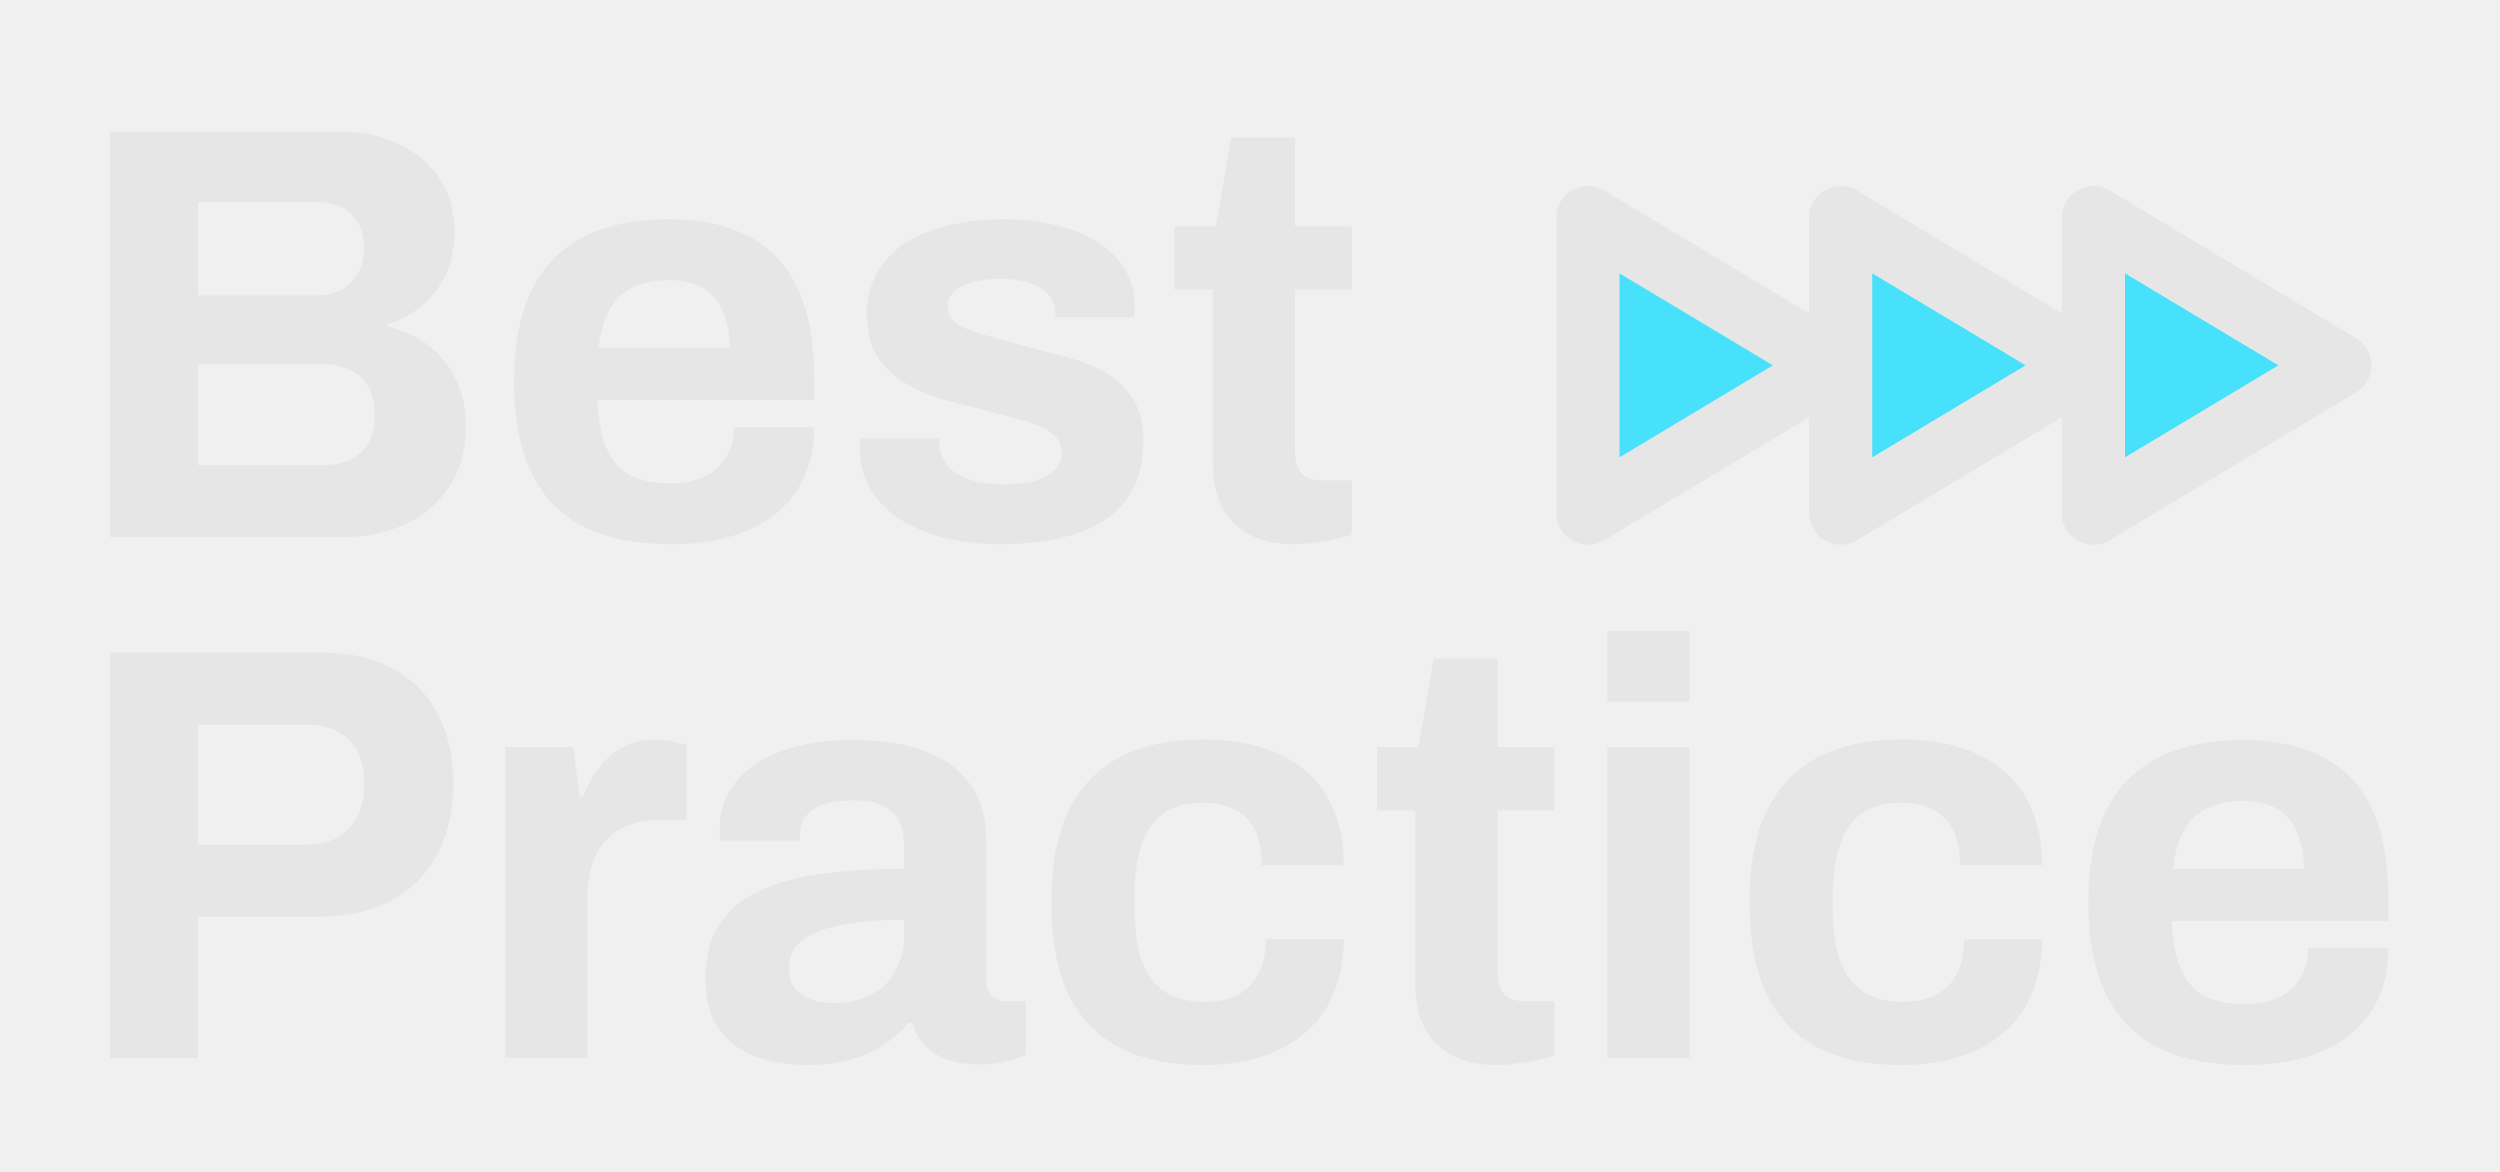
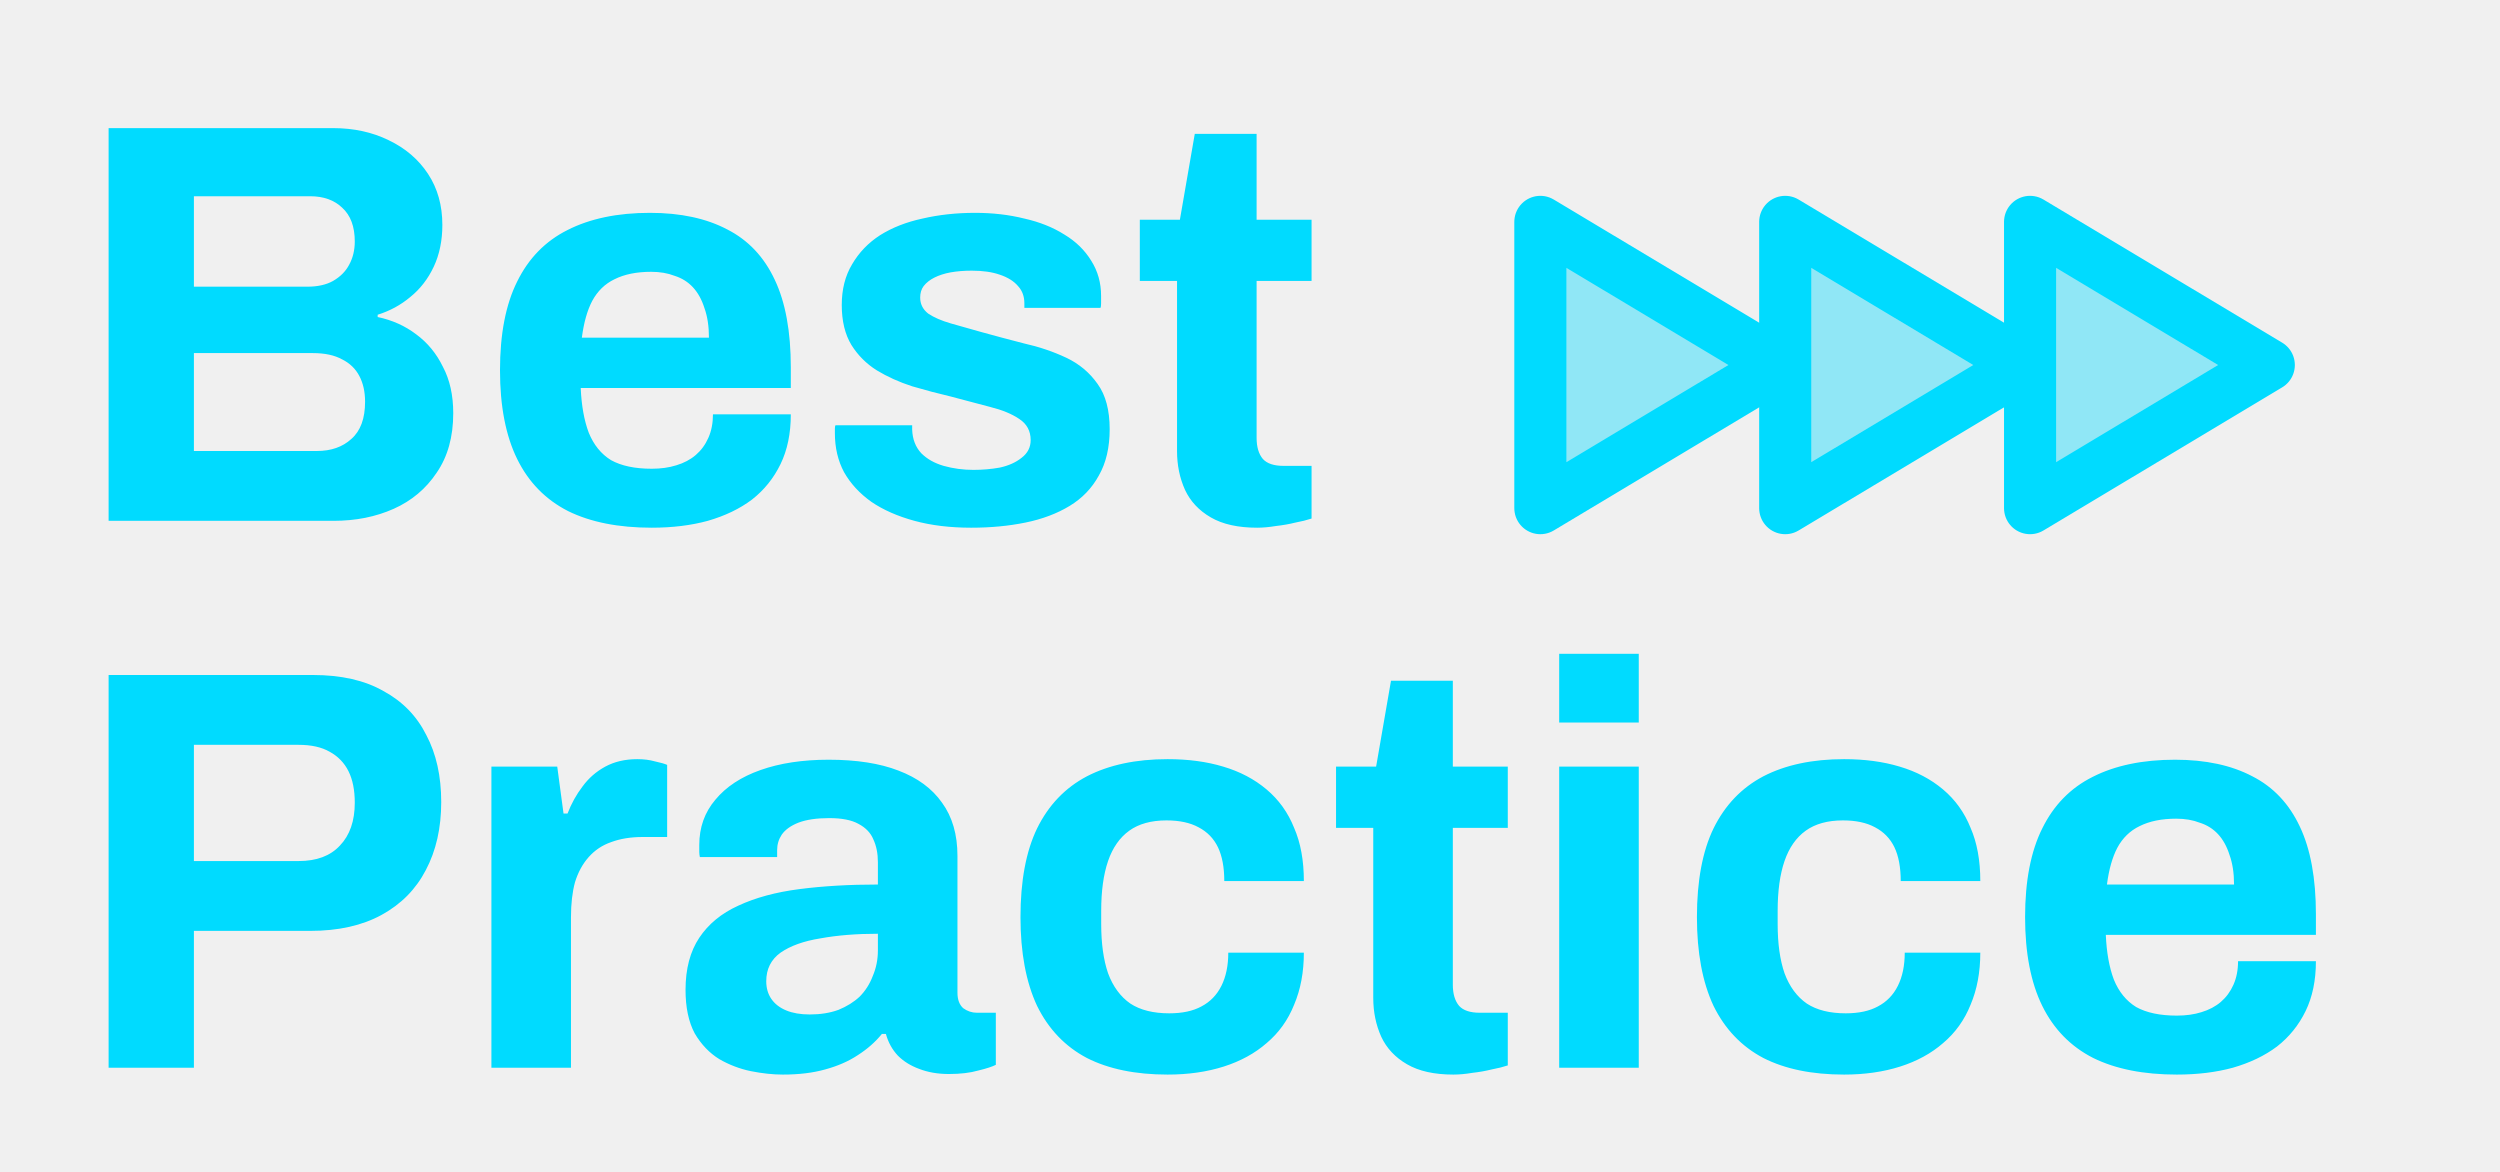
<svg xmlns="http://www.w3.org/2000/svg" width="192" height="90" viewBox="0 0 192 90" fill="none">
  <g clip-path="url(#clip0_2265_699)">
-     <path d="M179.699 28.059L160.773 39.407L160.773 16.712L179.699 28.059Z" fill="#00DBFF" fill-opacity="0.7" stroke="#E6E6E6" stroke-width="4.853" stroke-linejoin="round" />
-     <path d="M8.449 41.252V10.119H26.239C27.873 10.119 29.34 10.437 30.641 11.072C31.973 11.708 33.016 12.6 33.773 13.75C34.529 14.9 34.907 16.246 34.907 17.789C34.907 19.029 34.681 20.134 34.227 21.102C33.773 22.07 33.153 22.872 32.366 23.507C31.61 24.143 30.747 24.611 29.779 24.914V25.096C30.929 25.338 31.942 25.791 32.82 26.457C33.727 27.123 34.438 27.985 34.953 29.044C35.497 30.073 35.77 31.298 35.77 32.72C35.77 34.596 35.331 36.169 34.453 37.44C33.606 38.711 32.472 39.663 31.05 40.299C29.628 40.934 28.039 41.252 26.285 41.252H8.449ZM15.211 35.715H24.968C26.088 35.715 26.996 35.398 27.692 34.762C28.418 34.127 28.781 33.144 28.781 31.812C28.781 31.026 28.629 30.345 28.327 29.77C28.024 29.195 27.57 28.756 26.965 28.454C26.36 28.121 25.589 27.955 24.651 27.955H15.211V35.715ZM15.211 22.69H24.197C25.014 22.69 25.695 22.539 26.239 22.236C26.814 21.904 27.238 21.48 27.51 20.966C27.812 20.421 27.964 19.801 27.964 19.105C27.964 17.925 27.631 17.033 26.965 16.427C26.33 15.822 25.483 15.52 24.424 15.52H15.211V22.69ZM51.503 41.797C48.871 41.797 46.662 41.358 44.877 40.48C43.092 39.573 41.746 38.196 40.838 36.351C39.93 34.505 39.477 32.16 39.477 29.316C39.477 26.442 39.93 24.097 40.838 22.282C41.746 20.436 43.077 19.075 44.832 18.197C46.617 17.29 48.795 16.836 51.367 16.836C53.787 16.836 55.83 17.275 57.493 18.152C59.158 18.999 60.413 20.33 61.26 22.146C62.108 23.931 62.531 26.245 62.531 29.089V30.723H45.876C45.936 32.115 46.148 33.295 46.511 34.263C46.904 35.231 47.494 35.957 48.281 36.441C49.098 36.895 50.172 37.122 51.503 37.122C52.229 37.122 52.88 37.031 53.455 36.85C54.06 36.668 54.574 36.396 54.998 36.033C55.421 35.67 55.754 35.216 55.996 34.671C56.238 34.127 56.359 33.507 56.359 32.811H62.531C62.531 34.324 62.259 35.64 61.714 36.759C61.17 37.879 60.413 38.816 59.445 39.573C58.477 40.299 57.312 40.859 55.95 41.252C54.619 41.615 53.137 41.797 51.503 41.797ZM45.966 26.729H56.041C56.041 25.822 55.92 25.035 55.678 24.369C55.466 23.704 55.164 23.159 54.771 22.736C54.377 22.312 53.893 22.01 53.318 21.828C52.774 21.616 52.154 21.51 51.458 21.51C50.308 21.51 49.34 21.707 48.553 22.1C47.797 22.463 47.207 23.038 46.783 23.825C46.39 24.581 46.117 25.549 45.966 26.729ZM76.826 41.797C75.162 41.797 73.664 41.615 72.333 41.252C71.002 40.889 69.867 40.39 68.929 39.754C67.991 39.089 67.265 38.302 66.751 37.394C66.267 36.487 66.025 35.458 66.025 34.308C66.025 34.187 66.025 34.066 66.025 33.945C66.025 33.824 66.04 33.733 66.07 33.673H72.151C72.151 33.733 72.151 33.794 72.151 33.855C72.151 33.915 72.151 33.976 72.151 34.036C72.182 34.792 72.424 35.413 72.878 35.897C73.332 36.351 73.921 36.683 74.648 36.895C75.404 37.107 76.191 37.213 77.007 37.213C77.734 37.213 78.43 37.152 79.095 37.031C79.791 36.88 80.366 36.623 80.82 36.26C81.304 35.897 81.546 35.428 81.546 34.853C81.546 34.127 81.243 33.567 80.638 33.174C80.063 32.781 79.292 32.463 78.324 32.221C77.386 31.979 76.357 31.706 75.238 31.404C74.209 31.162 73.18 30.89 72.151 30.587C71.123 30.254 70.185 29.831 69.338 29.316C68.521 28.802 67.855 28.136 67.341 27.319C66.827 26.472 66.569 25.413 66.569 24.143C66.569 22.902 66.842 21.828 67.386 20.92C67.931 19.983 68.672 19.211 69.61 18.606C70.578 18.001 71.698 17.562 72.968 17.29C74.269 16.987 75.661 16.836 77.144 16.836C78.535 16.836 79.836 16.987 81.047 17.29C82.257 17.562 83.316 17.986 84.223 18.561C85.131 19.105 85.842 19.801 86.356 20.648C86.871 21.465 87.128 22.388 87.128 23.416C87.128 23.628 87.128 23.825 87.128 24.006C87.128 24.188 87.113 24.309 87.082 24.369H81.047V24.006C81.047 23.462 80.88 23.008 80.547 22.645C80.215 22.252 79.731 21.949 79.095 21.737C78.49 21.526 77.749 21.42 76.871 21.42C76.266 21.42 75.707 21.465 75.192 21.556C74.708 21.646 74.284 21.783 73.921 21.964C73.558 22.146 73.271 22.373 73.059 22.645C72.878 22.887 72.787 23.189 72.787 23.553C72.787 24.067 72.999 24.491 73.422 24.823C73.876 25.126 74.466 25.383 75.192 25.595C75.918 25.807 76.72 26.034 77.597 26.276C78.687 26.578 79.821 26.881 81.001 27.183C82.211 27.456 83.331 27.834 84.359 28.318C85.388 28.802 86.22 29.498 86.856 30.405C87.491 31.283 87.809 32.478 87.809 33.991C87.809 35.443 87.521 36.668 86.946 37.667C86.402 38.665 85.63 39.467 84.632 40.072C83.633 40.677 82.469 41.116 81.137 41.388C79.806 41.66 78.369 41.797 76.826 41.797ZM99.502 41.797C97.989 41.797 96.764 41.524 95.826 40.98C94.888 40.435 94.207 39.709 93.784 38.801C93.36 37.863 93.149 36.835 93.149 35.715V22.236H90.199V17.381H93.376L94.555 10.573H99.457V17.381H103.814V22.236H99.457V34.671C99.457 35.398 99.623 35.957 99.956 36.351C100.289 36.714 100.833 36.895 101.59 36.895H103.814V41.07C103.451 41.191 103.027 41.297 102.543 41.388C102.059 41.509 101.544 41.6 101 41.66C100.455 41.751 99.956 41.797 99.502 41.797ZM8.449 81.252V50.119H24.651C26.89 50.119 28.75 50.543 30.233 51.39C31.746 52.207 32.88 53.372 33.637 54.885C34.423 56.367 34.817 58.137 34.817 60.194C34.817 62.252 34.408 64.052 33.591 65.595C32.805 67.108 31.64 68.288 30.097 69.135C28.554 69.982 26.663 70.405 24.424 70.405H15.211V81.252H8.449ZM15.211 64.869H23.516C24.938 64.869 26.027 64.46 26.784 63.643C27.57 62.827 27.964 61.692 27.964 60.24C27.964 59.241 27.797 58.409 27.465 57.744C27.132 57.078 26.633 56.564 25.967 56.201C25.332 55.837 24.515 55.656 23.516 55.656H15.211V64.869ZM38.795 81.252V57.38H44.014L44.513 61.102H44.831C45.133 60.315 45.527 59.604 46.011 58.969C46.495 58.303 47.1 57.774 47.826 57.38C48.552 56.987 49.4 56.791 50.368 56.791C50.882 56.791 51.351 56.851 51.775 56.972C52.198 57.063 52.516 57.154 52.728 57.244V62.963H50.776C49.838 62.963 49.006 63.099 48.28 63.371C47.584 63.613 46.994 64.006 46.51 64.551C46.026 65.096 45.663 65.761 45.421 66.548C45.209 67.335 45.103 68.257 45.103 69.316V81.252H38.795ZM61.9 81.796C61.114 81.796 60.267 81.706 59.359 81.524C58.481 81.343 57.649 81.025 56.863 80.571C56.076 80.087 55.426 79.406 54.911 78.529C54.427 77.621 54.185 76.472 54.185 75.08C54.185 73.416 54.548 72.039 55.274 70.95C56.001 69.861 57.029 69.014 58.36 68.409C59.722 67.773 61.341 67.335 63.216 67.093C65.092 66.85 67.165 66.729 69.434 66.729V64.96C69.434 64.264 69.313 63.658 69.071 63.144C68.859 62.63 68.466 62.221 67.891 61.919C67.346 61.616 66.575 61.465 65.576 61.465C64.578 61.465 63.761 61.586 63.126 61.828C62.52 62.07 62.082 62.388 61.809 62.781C61.568 63.144 61.447 63.553 61.447 64.006V64.551H55.32C55.289 64.4 55.274 64.264 55.274 64.143C55.274 63.991 55.274 63.81 55.274 63.598C55.274 62.206 55.698 61.011 56.545 60.013C57.392 58.984 58.587 58.197 60.13 57.653C61.673 57.108 63.474 56.836 65.531 56.836C67.74 56.836 69.585 57.123 71.068 57.698C72.58 58.273 73.73 59.12 74.517 60.24C75.334 61.359 75.742 62.766 75.742 64.46V75.307C75.742 75.851 75.893 76.26 76.196 76.532C76.529 76.774 76.892 76.895 77.285 76.895H78.783V81.025C78.48 81.176 78.011 81.328 77.376 81.479C76.74 81.66 75.969 81.751 75.061 81.751C74.184 81.751 73.397 81.615 72.701 81.343C72.036 81.101 71.476 80.753 71.022 80.299C70.568 79.815 70.251 79.24 70.069 78.574H69.752C69.237 79.21 68.602 79.769 67.846 80.254C67.119 80.738 66.257 81.116 65.259 81.388C64.29 81.66 63.171 81.796 61.9 81.796ZM64.033 77.031C64.88 77.031 65.637 76.91 66.302 76.668C66.968 76.396 67.528 76.048 67.982 75.624C68.435 75.171 68.783 74.626 69.025 73.991C69.298 73.355 69.434 72.675 69.434 71.948V70.632C67.74 70.632 66.227 70.753 64.896 70.995C63.564 71.207 62.505 71.585 61.719 72.13C60.962 72.675 60.584 73.431 60.584 74.399C60.584 74.944 60.72 75.413 60.993 75.806C61.265 76.199 61.658 76.502 62.173 76.714C62.687 76.925 63.307 77.031 64.033 77.031ZM92.401 81.796C89.86 81.796 87.727 81.358 86.002 80.48C84.278 79.573 82.962 78.196 82.054 76.351C81.177 74.475 80.738 72.13 80.738 69.316C80.738 66.442 81.177 64.097 82.054 62.282C82.962 60.436 84.278 59.06 86.002 58.152C87.757 57.244 89.89 56.791 92.401 56.791C94.035 56.791 95.502 56.987 96.803 57.38C98.135 57.774 99.284 58.379 100.252 59.196C101.221 60.013 101.947 61.026 102.431 62.236C102.945 63.416 103.202 64.823 103.202 66.457H96.894C96.894 65.368 96.728 64.475 96.395 63.779C96.062 63.084 95.548 62.554 94.852 62.191C94.186 61.828 93.339 61.647 92.31 61.647C91.1 61.647 90.117 61.919 89.361 62.463C88.604 63.008 88.044 63.81 87.681 64.869C87.318 65.928 87.137 67.244 87.137 68.817V69.861C87.137 71.404 87.318 72.705 87.681 73.764C88.075 74.823 88.665 75.624 89.451 76.169C90.238 76.683 91.267 76.941 92.537 76.941C93.566 76.941 94.413 76.759 95.079 76.396C95.775 76.033 96.304 75.488 96.667 74.762C97.03 74.036 97.212 73.159 97.212 72.13H103.202C103.202 73.673 102.945 75.05 102.431 76.26C101.947 77.47 101.221 78.484 100.252 79.3C99.314 80.117 98.18 80.738 96.849 81.161C95.517 81.585 94.035 81.796 92.401 81.796ZM115.058 81.796C113.546 81.796 112.32 81.524 111.382 80.98C110.444 80.435 109.764 79.709 109.34 78.801C108.916 77.863 108.705 76.835 108.705 75.715V62.236H105.755V57.38H108.932L110.112 50.573H115.013V57.38H119.37V62.236H115.013V74.671C115.013 75.398 115.179 75.957 115.512 76.351C115.845 76.714 116.39 76.895 117.146 76.895H119.37V81.07C119.007 81.191 118.583 81.297 118.099 81.388C117.615 81.509 117.101 81.6 116.556 81.66C116.011 81.751 115.512 81.796 115.058 81.796ZM123.445 53.886V48.44H129.753V53.886H123.445ZM123.445 81.252V57.38H129.753V81.252H123.445ZM146.028 81.796C143.486 81.796 141.353 81.358 139.629 80.48C137.904 79.573 136.588 78.196 135.68 76.351C134.803 74.475 134.364 72.13 134.364 69.316C134.364 66.442 134.803 64.097 135.68 62.282C136.588 60.436 137.904 59.06 139.629 58.152C141.383 57.244 143.516 56.791 146.028 56.791C147.661 56.791 149.129 56.987 150.43 57.38C151.761 57.774 152.911 58.379 153.879 59.196C154.847 60.013 155.573 61.026 156.057 62.236C156.572 63.416 156.829 64.823 156.829 66.457H150.52C150.52 65.368 150.354 64.475 150.021 63.779C149.688 63.084 149.174 62.554 148.478 62.191C147.813 61.828 146.965 61.647 145.937 61.647C144.727 61.647 143.743 61.919 142.987 62.463C142.231 63.008 141.671 63.81 141.308 64.869C140.945 65.928 140.763 67.244 140.763 68.817V69.861C140.763 71.404 140.945 72.705 141.308 73.764C141.701 74.823 142.291 75.624 143.078 76.169C143.864 76.683 144.893 76.941 146.164 76.941C147.192 76.941 148.04 76.759 148.705 76.396C149.401 76.033 149.93 75.488 150.294 74.762C150.657 74.036 150.838 73.159 150.838 72.13H156.829C156.829 73.673 156.572 75.05 156.057 76.26C155.573 77.47 154.847 78.484 153.879 79.3C152.941 80.117 151.806 80.738 150.475 81.161C149.144 81.585 147.661 81.796 146.028 81.796ZM172.406 81.796C169.774 81.796 167.565 81.358 165.78 80.48C163.995 79.573 162.649 78.196 161.741 76.351C160.833 74.505 160.38 72.16 160.38 69.316C160.38 66.442 160.833 64.097 161.741 62.282C162.649 60.436 163.98 59.075 165.735 58.197C167.52 57.29 169.698 56.836 172.27 56.836C174.69 56.836 176.733 57.275 178.397 58.152C180.061 58.999 181.316 60.33 182.163 62.146C183.011 63.931 183.434 66.245 183.434 69.089V70.723H166.779C166.839 72.115 167.051 73.295 167.414 74.263C167.807 75.231 168.397 75.957 169.184 76.441C170.001 76.895 171.075 77.122 172.406 77.122C173.132 77.122 173.783 77.031 174.358 76.85C174.963 76.668 175.477 76.396 175.901 76.033C176.324 75.67 176.657 75.216 176.899 74.671C177.141 74.127 177.262 73.507 177.262 72.811H183.434C183.434 74.323 183.162 75.64 182.617 76.759C182.073 77.879 181.316 78.816 180.348 79.573C179.38 80.299 178.215 80.859 176.854 81.252C175.522 81.615 174.04 81.796 172.406 81.796ZM166.869 66.729H176.944C176.944 65.822 176.823 65.035 176.581 64.37C176.369 63.704 176.067 63.159 175.674 62.736C175.28 62.312 174.796 62.01 174.221 61.828C173.677 61.616 173.057 61.51 172.361 61.51C171.211 61.51 170.243 61.707 169.456 62.1C168.7 62.463 168.11 63.038 167.686 63.825C167.293 64.581 167.021 65.549 166.869 66.729Z" fill="#E6E6E6" />
-     <path d="M140.877 28.059L121.951 39.407L121.951 16.712L140.877 28.059Z" fill="#00DBFF" fill-opacity="0.7" stroke="#E6E6E6" stroke-width="4.853" stroke-linejoin="round" />
-     <path d="M160.288 28.059L141.362 39.407L141.362 16.712L160.288 28.059Z" fill="#00DBFF" fill-opacity="0.7" stroke="#E6E6E6" stroke-width="4.853" stroke-linejoin="round" />
+     <path d="M174.244 28.033L155.909 39.026L155.909 17.04L174.244 28.033Z" fill="#00DBFF" fill-opacity="0.4" stroke="#00DBFF" stroke-width="4" stroke-linejoin="round" />
+     <path d="M8.341 40V9.839H25.576C27.159 9.839 28.58 10.147 29.841 10.763C31.13 11.378 32.142 12.243 32.874 13.357C33.607 14.471 33.973 15.775 33.973 17.27C33.973 18.471 33.754 19.541 33.314 20.479C32.874 21.417 32.273 22.194 31.511 22.809C30.779 23.425 29.943 23.879 29.005 24.172V24.348C30.119 24.583 31.101 25.022 31.951 25.667C32.83 26.312 33.519 27.147 34.017 28.173C34.545 29.17 34.809 30.357 34.809 31.734C34.809 33.552 34.384 35.076 33.534 36.307C32.713 37.538 31.614 38.461 30.236 39.077C28.859 39.692 27.32 40 25.62 40H8.341ZM14.892 34.636H24.345C25.429 34.636 26.309 34.328 26.983 33.713C27.686 33.097 28.038 32.145 28.038 30.855C28.038 30.093 27.892 29.434 27.598 28.877C27.305 28.32 26.866 27.895 26.279 27.602C25.693 27.279 24.946 27.118 24.037 27.118H14.892V34.636ZM14.892 22.018H23.598C24.389 22.018 25.048 21.872 25.576 21.578C26.133 21.256 26.543 20.846 26.807 20.347C27.1 19.82 27.247 19.219 27.247 18.545C27.247 17.402 26.924 16.537 26.279 15.951C25.664 15.364 24.843 15.071 23.817 15.071H14.892V22.018ZM50.051 40.528C47.501 40.528 45.361 40.103 43.632 39.253C41.903 38.373 40.598 37.04 39.719 35.252C38.84 33.464 38.4 31.192 38.4 28.437C38.4 25.652 38.84 23.381 39.719 21.622C40.598 19.834 41.888 18.515 43.588 17.665C45.317 16.786 47.428 16.346 49.919 16.346C52.264 16.346 54.242 16.771 55.854 17.621C57.466 18.442 58.683 19.732 59.503 21.49C60.324 23.22 60.734 25.462 60.734 28.217V29.8H44.599C44.658 31.148 44.863 32.291 45.215 33.229C45.596 34.167 46.167 34.871 46.929 35.34C47.721 35.779 48.761 35.999 50.051 35.999C50.754 35.999 51.384 35.911 51.941 35.735C52.528 35.559 53.026 35.296 53.436 34.944C53.846 34.592 54.169 34.153 54.403 33.625C54.638 33.097 54.755 32.496 54.755 31.822H60.734C60.734 33.288 60.471 34.563 59.943 35.647C59.416 36.732 58.683 37.641 57.745 38.373C56.807 39.077 55.678 39.619 54.359 40C53.07 40.352 51.634 40.528 50.051 40.528ZM44.687 25.931H54.447C54.447 25.052 54.33 24.29 54.096 23.645C53.891 23 53.597 22.472 53.216 22.062C52.835 21.652 52.366 21.358 51.809 21.183C51.282 20.977 50.681 20.875 50.007 20.875C48.893 20.875 47.955 21.065 47.193 21.447C46.46 21.798 45.889 22.355 45.478 23.117C45.097 23.85 44.834 24.788 44.687 25.931ZM74.583 40.528C72.971 40.528 71.52 40.352 70.23 40C68.941 39.648 67.842 39.165 66.933 38.549C66.024 37.904 65.321 37.142 64.823 36.263C64.354 35.384 64.119 34.387 64.119 33.273C64.119 33.156 64.119 33.039 64.119 32.922C64.119 32.804 64.134 32.716 64.163 32.658H70.055C70.055 32.716 70.055 32.775 70.055 32.834C70.055 32.892 70.055 32.951 70.055 33.009C70.084 33.742 70.318 34.343 70.758 34.812C71.198 35.252 71.769 35.574 72.473 35.779C73.205 35.984 73.968 36.087 74.759 36.087C75.462 36.087 76.136 36.028 76.781 35.911C77.455 35.765 78.012 35.516 78.452 35.164C78.921 34.812 79.155 34.358 79.155 33.801C79.155 33.097 78.862 32.555 78.276 32.174C77.719 31.793 76.972 31.485 76.034 31.251C75.125 31.016 74.129 30.753 73.044 30.459C72.048 30.225 71.051 29.961 70.055 29.668C69.058 29.346 68.149 28.935 67.329 28.437C66.537 27.939 65.892 27.294 65.394 26.503C64.896 25.682 64.647 24.656 64.647 23.425C64.647 22.223 64.91 21.183 65.438 20.303C65.966 19.395 66.684 18.647 67.593 18.061C68.53 17.475 69.615 17.05 70.846 16.786C72.106 16.493 73.455 16.346 74.891 16.346C76.239 16.346 77.499 16.493 78.672 16.786C79.844 17.05 80.87 17.46 81.749 18.017C82.629 18.545 83.317 19.219 83.816 20.04C84.314 20.831 84.563 21.725 84.563 22.721C84.563 22.927 84.563 23.117 84.563 23.293C84.563 23.469 84.549 23.586 84.519 23.645H78.672V23.293C78.672 22.765 78.511 22.326 78.188 21.974C77.866 21.593 77.397 21.3 76.781 21.095C76.195 20.89 75.477 20.787 74.627 20.787C74.041 20.787 73.499 20.831 73 20.919C72.531 21.007 72.121 21.139 71.769 21.315C71.418 21.49 71.139 21.71 70.934 21.974C70.758 22.209 70.67 22.502 70.67 22.853C70.67 23.352 70.875 23.762 71.286 24.084C71.725 24.378 72.297 24.627 73 24.832C73.704 25.037 74.48 25.257 75.33 25.491C76.386 25.784 77.485 26.078 78.628 26.371C79.8 26.634 80.885 27.001 81.881 27.47C82.878 27.939 83.684 28.613 84.299 29.492C84.915 30.342 85.223 31.5 85.223 32.965C85.223 34.372 84.944 35.559 84.387 36.527C83.86 37.494 83.112 38.271 82.145 38.857C81.178 39.443 80.049 39.868 78.76 40.132C77.47 40.396 76.078 40.528 74.583 40.528ZM96.551 40.528C95.086 40.528 93.898 40.264 92.99 39.736C92.081 39.209 91.422 38.505 91.011 37.626C90.601 36.717 90.396 35.721 90.396 34.636V21.578H87.538V16.874H90.616L91.759 10.279H96.507V16.874H100.728V21.578H96.507V33.625C96.507 34.328 96.668 34.871 96.991 35.252C97.313 35.603 97.841 35.779 98.573 35.779H100.728V39.824C100.376 39.941 99.966 40.044 99.497 40.132C99.028 40.249 98.53 40.337 98.002 40.396C97.474 40.484 96.991 40.528 96.551 40.528ZM8.341 82V51.84H24.037C26.206 51.84 28.009 52.25 29.445 53.071C30.91 53.862 32.01 54.99 32.742 56.456C33.505 57.892 33.886 59.607 33.886 61.6C33.886 63.593 33.49 65.337 32.698 66.832C31.936 68.297 30.808 69.441 29.313 70.261C27.818 71.082 25.986 71.492 23.817 71.492H14.892V82H8.341ZM14.892 66.128H22.938C24.316 66.128 25.371 65.733 26.104 64.941C26.866 64.15 27.247 63.051 27.247 61.644C27.247 60.677 27.085 59.871 26.763 59.226C26.441 58.581 25.957 58.083 25.312 57.731C24.697 57.379 23.905 57.203 22.938 57.203H14.892V66.128ZM37.74 82V58.874H42.796L43.279 62.479H43.587C43.88 61.717 44.261 61.028 44.73 60.413C45.199 59.768 45.785 59.255 46.489 58.874C47.192 58.493 48.013 58.303 48.951 58.303C49.449 58.303 49.904 58.361 50.314 58.478C50.724 58.566 51.032 58.654 51.237 58.742V64.282H49.347C48.438 64.282 47.632 64.414 46.929 64.677C46.254 64.912 45.683 65.293 45.214 65.821C44.745 66.348 44.393 66.993 44.159 67.755C43.953 68.517 43.851 69.411 43.851 70.437V82H37.74ZM60.123 82.528C59.361 82.528 58.541 82.44 57.661 82.264C56.811 82.088 56.005 81.78 55.243 81.341C54.481 80.871 53.851 80.212 53.353 79.362C52.884 78.483 52.649 77.369 52.649 76.021C52.649 74.409 53.001 73.075 53.704 72.02C54.408 70.965 55.404 70.144 56.694 69.558C58.013 68.942 59.581 68.517 61.398 68.283C63.216 68.048 65.224 67.931 67.422 67.931V66.216C67.422 65.542 67.305 64.956 67.07 64.458C66.865 63.959 66.484 63.564 65.927 63.271C65.399 62.977 64.652 62.831 63.685 62.831C62.717 62.831 61.926 62.948 61.31 63.183C60.724 63.417 60.299 63.725 60.035 64.106C59.801 64.458 59.684 64.853 59.684 65.293V65.821H53.748C53.719 65.674 53.704 65.542 53.704 65.425C53.704 65.278 53.704 65.103 53.704 64.897C53.704 63.549 54.115 62.391 54.935 61.424C55.756 60.428 56.914 59.665 58.409 59.138C59.904 58.61 61.648 58.346 63.641 58.346C65.78 58.346 67.568 58.625 69.004 59.182C70.47 59.739 71.584 60.559 72.346 61.644C73.137 62.728 73.533 64.091 73.533 65.733V76.24C73.533 76.768 73.68 77.164 73.973 77.428C74.295 77.662 74.647 77.779 75.028 77.779H76.479V81.78C76.186 81.927 75.731 82.073 75.116 82.22C74.5 82.396 73.753 82.484 72.874 82.484C72.023 82.484 71.261 82.352 70.587 82.088C69.942 81.853 69.4 81.516 68.96 81.077C68.521 80.608 68.213 80.051 68.037 79.406H67.73C67.231 80.022 66.616 80.564 65.883 81.033C65.18 81.502 64.344 81.868 63.377 82.132C62.439 82.396 61.355 82.528 60.123 82.528ZM62.19 77.911C63.011 77.911 63.743 77.794 64.388 77.559C65.033 77.296 65.575 76.959 66.015 76.548C66.454 76.109 66.792 75.581 67.026 74.966C67.29 74.35 67.422 73.691 67.422 72.987V71.712C65.78 71.712 64.315 71.829 63.025 72.064C61.736 72.269 60.71 72.635 59.948 73.163C59.215 73.691 58.848 74.423 58.848 75.361C58.848 75.889 58.98 76.343 59.244 76.724C59.508 77.105 59.889 77.398 60.387 77.603C60.886 77.809 61.486 77.911 62.19 77.911ZM89.672 82.528C87.21 82.528 85.143 82.103 83.473 81.253C81.802 80.373 80.527 79.04 79.648 77.252C78.798 75.434 78.373 73.163 78.373 70.437C78.373 67.653 78.798 65.381 79.648 63.622C80.527 61.834 81.802 60.501 83.473 59.621C85.173 58.742 87.239 58.303 89.672 58.303C91.255 58.303 92.676 58.493 93.936 58.874C95.226 59.255 96.34 59.841 97.278 60.633C98.216 61.424 98.919 62.406 99.388 63.578C99.887 64.722 100.136 66.084 100.136 67.667H94.025C94.025 66.612 93.863 65.747 93.541 65.073C93.218 64.399 92.72 63.886 92.046 63.534C91.401 63.183 90.581 63.007 89.584 63.007C88.412 63.007 87.459 63.271 86.726 63.798C85.993 64.326 85.451 65.103 85.099 66.128C84.748 67.154 84.572 68.429 84.572 69.953V70.965C84.572 72.459 84.748 73.72 85.099 74.746C85.48 75.772 86.052 76.548 86.814 77.076C87.576 77.574 88.573 77.823 89.804 77.823C90.8 77.823 91.621 77.647 92.266 77.296C92.94 76.944 93.453 76.416 93.805 75.713C94.156 75.009 94.332 74.159 94.332 73.163H100.136C100.136 74.658 99.887 75.991 99.388 77.164C98.919 78.336 98.216 79.318 97.278 80.109C96.369 80.901 95.27 81.502 93.981 81.912C92.691 82.322 91.255 82.528 89.672 82.528ZM111.621 82.528C110.156 82.528 108.969 82.264 108.06 81.736C107.152 81.209 106.492 80.505 106.082 79.626C105.671 78.717 105.466 77.721 105.466 76.636V63.578H102.608V58.874H105.686L106.829 52.279H111.577V58.874H115.798V63.578H111.577V75.625C111.577 76.328 111.739 76.871 112.061 77.252C112.383 77.603 112.911 77.779 113.644 77.779H115.798V81.824C115.446 81.941 115.036 82.044 114.567 82.132C114.098 82.249 113.6 82.337 113.072 82.396C112.545 82.484 112.061 82.528 111.621 82.528ZM119.746 55.489V50.213H125.857V55.489H119.746ZM119.746 82V58.874H125.857V82H119.746ZM141.624 82.528C139.161 82.528 137.095 82.103 135.424 81.253C133.754 80.373 132.479 79.04 131.599 77.252C130.749 75.434 130.324 73.163 130.324 70.437C130.324 67.653 130.749 65.381 131.599 63.622C132.479 61.834 133.754 60.501 135.424 59.621C137.124 58.742 139.191 58.303 141.624 58.303C143.206 58.303 144.628 58.493 145.888 58.874C147.178 59.255 148.292 59.841 149.23 60.633C150.168 61.424 150.871 62.406 151.34 63.578C151.838 64.722 152.087 66.084 152.087 67.667H145.976C145.976 66.612 145.815 65.747 145.493 65.073C145.17 64.399 144.672 63.886 143.998 63.534C143.353 63.183 142.532 63.007 141.536 63.007C140.363 63.007 139.411 63.271 138.678 63.798C137.945 64.326 137.403 65.103 137.051 66.128C136.699 67.154 136.524 68.429 136.524 69.953V70.965C136.524 72.459 136.699 73.72 137.051 74.746C137.432 75.772 138.004 76.548 138.766 77.076C139.528 77.574 140.524 77.823 141.755 77.823C142.752 77.823 143.573 77.647 144.218 77.296C144.892 76.944 145.405 76.416 145.756 75.713C146.108 75.009 146.284 74.159 146.284 73.163H152.087C152.087 74.658 151.838 75.991 151.34 77.164C150.871 78.336 150.168 79.318 149.23 80.109C148.321 80.901 147.222 81.502 145.932 81.912C144.643 82.322 143.206 82.528 141.624 82.528ZM167.178 82.528C164.628 82.528 162.489 82.103 160.759 81.253C159.03 80.373 157.726 79.04 156.846 77.252C155.967 75.464 155.527 73.192 155.527 70.437C155.527 67.653 155.967 65.381 156.846 63.622C157.726 61.834 159.015 60.515 160.715 59.665C162.445 58.786 164.555 58.346 167.046 58.346C169.391 58.346 171.37 58.771 172.982 59.621C174.594 60.442 175.81 61.732 176.631 63.49C177.452 65.22 177.862 67.462 177.862 70.217V71.8H161.727C161.785 73.148 161.99 74.291 162.342 75.229C162.723 76.167 163.295 76.871 164.057 77.34C164.848 77.779 165.889 77.999 167.178 77.999C167.882 77.999 168.512 77.911 169.069 77.735C169.655 77.559 170.153 77.296 170.564 76.944C170.974 76.592 171.296 76.153 171.531 75.625C171.765 75.097 171.883 74.496 171.883 73.822H177.862C177.862 75.288 177.598 76.563 177.071 77.647C176.543 78.732 175.81 79.641 174.872 80.373C173.934 81.077 172.806 81.619 171.487 82C170.197 82.352 168.761 82.528 167.178 82.528ZM161.814 67.931H171.575C171.575 67.052 171.458 66.29 171.223 65.645C171.018 65 170.725 64.472 170.344 64.062C169.963 63.652 169.494 63.358 168.937 63.183C168.409 62.977 167.808 62.875 167.134 62.875C166.021 62.875 165.083 63.065 164.321 63.447C163.588 63.798 163.016 64.355 162.606 65.117C162.225 65.85 161.961 66.788 161.814 67.931Z" fill="#00DBFF" />
+     <path d="M136.634 28.033L118.299 39.026L118.299 17.04L136.634 28.033Z" fill="#00DBFF" fill-opacity="0.4" stroke="#00DBFF" stroke-width="4" stroke-linejoin="round" />
+     <path d="M155.439 28.033L137.104 39.026L137.104 17.04L155.439 28.033Z" fill="#00DBFF" fill-opacity="0.4" stroke="#00DBFF" stroke-width="4" stroke-linejoin="round" />
  </g>
  <defs>
    <clipPath id="clip0_2265_699">
      <rect width="192" height="90" fill="white" />
    </clipPath>
  </defs>
</svg>
